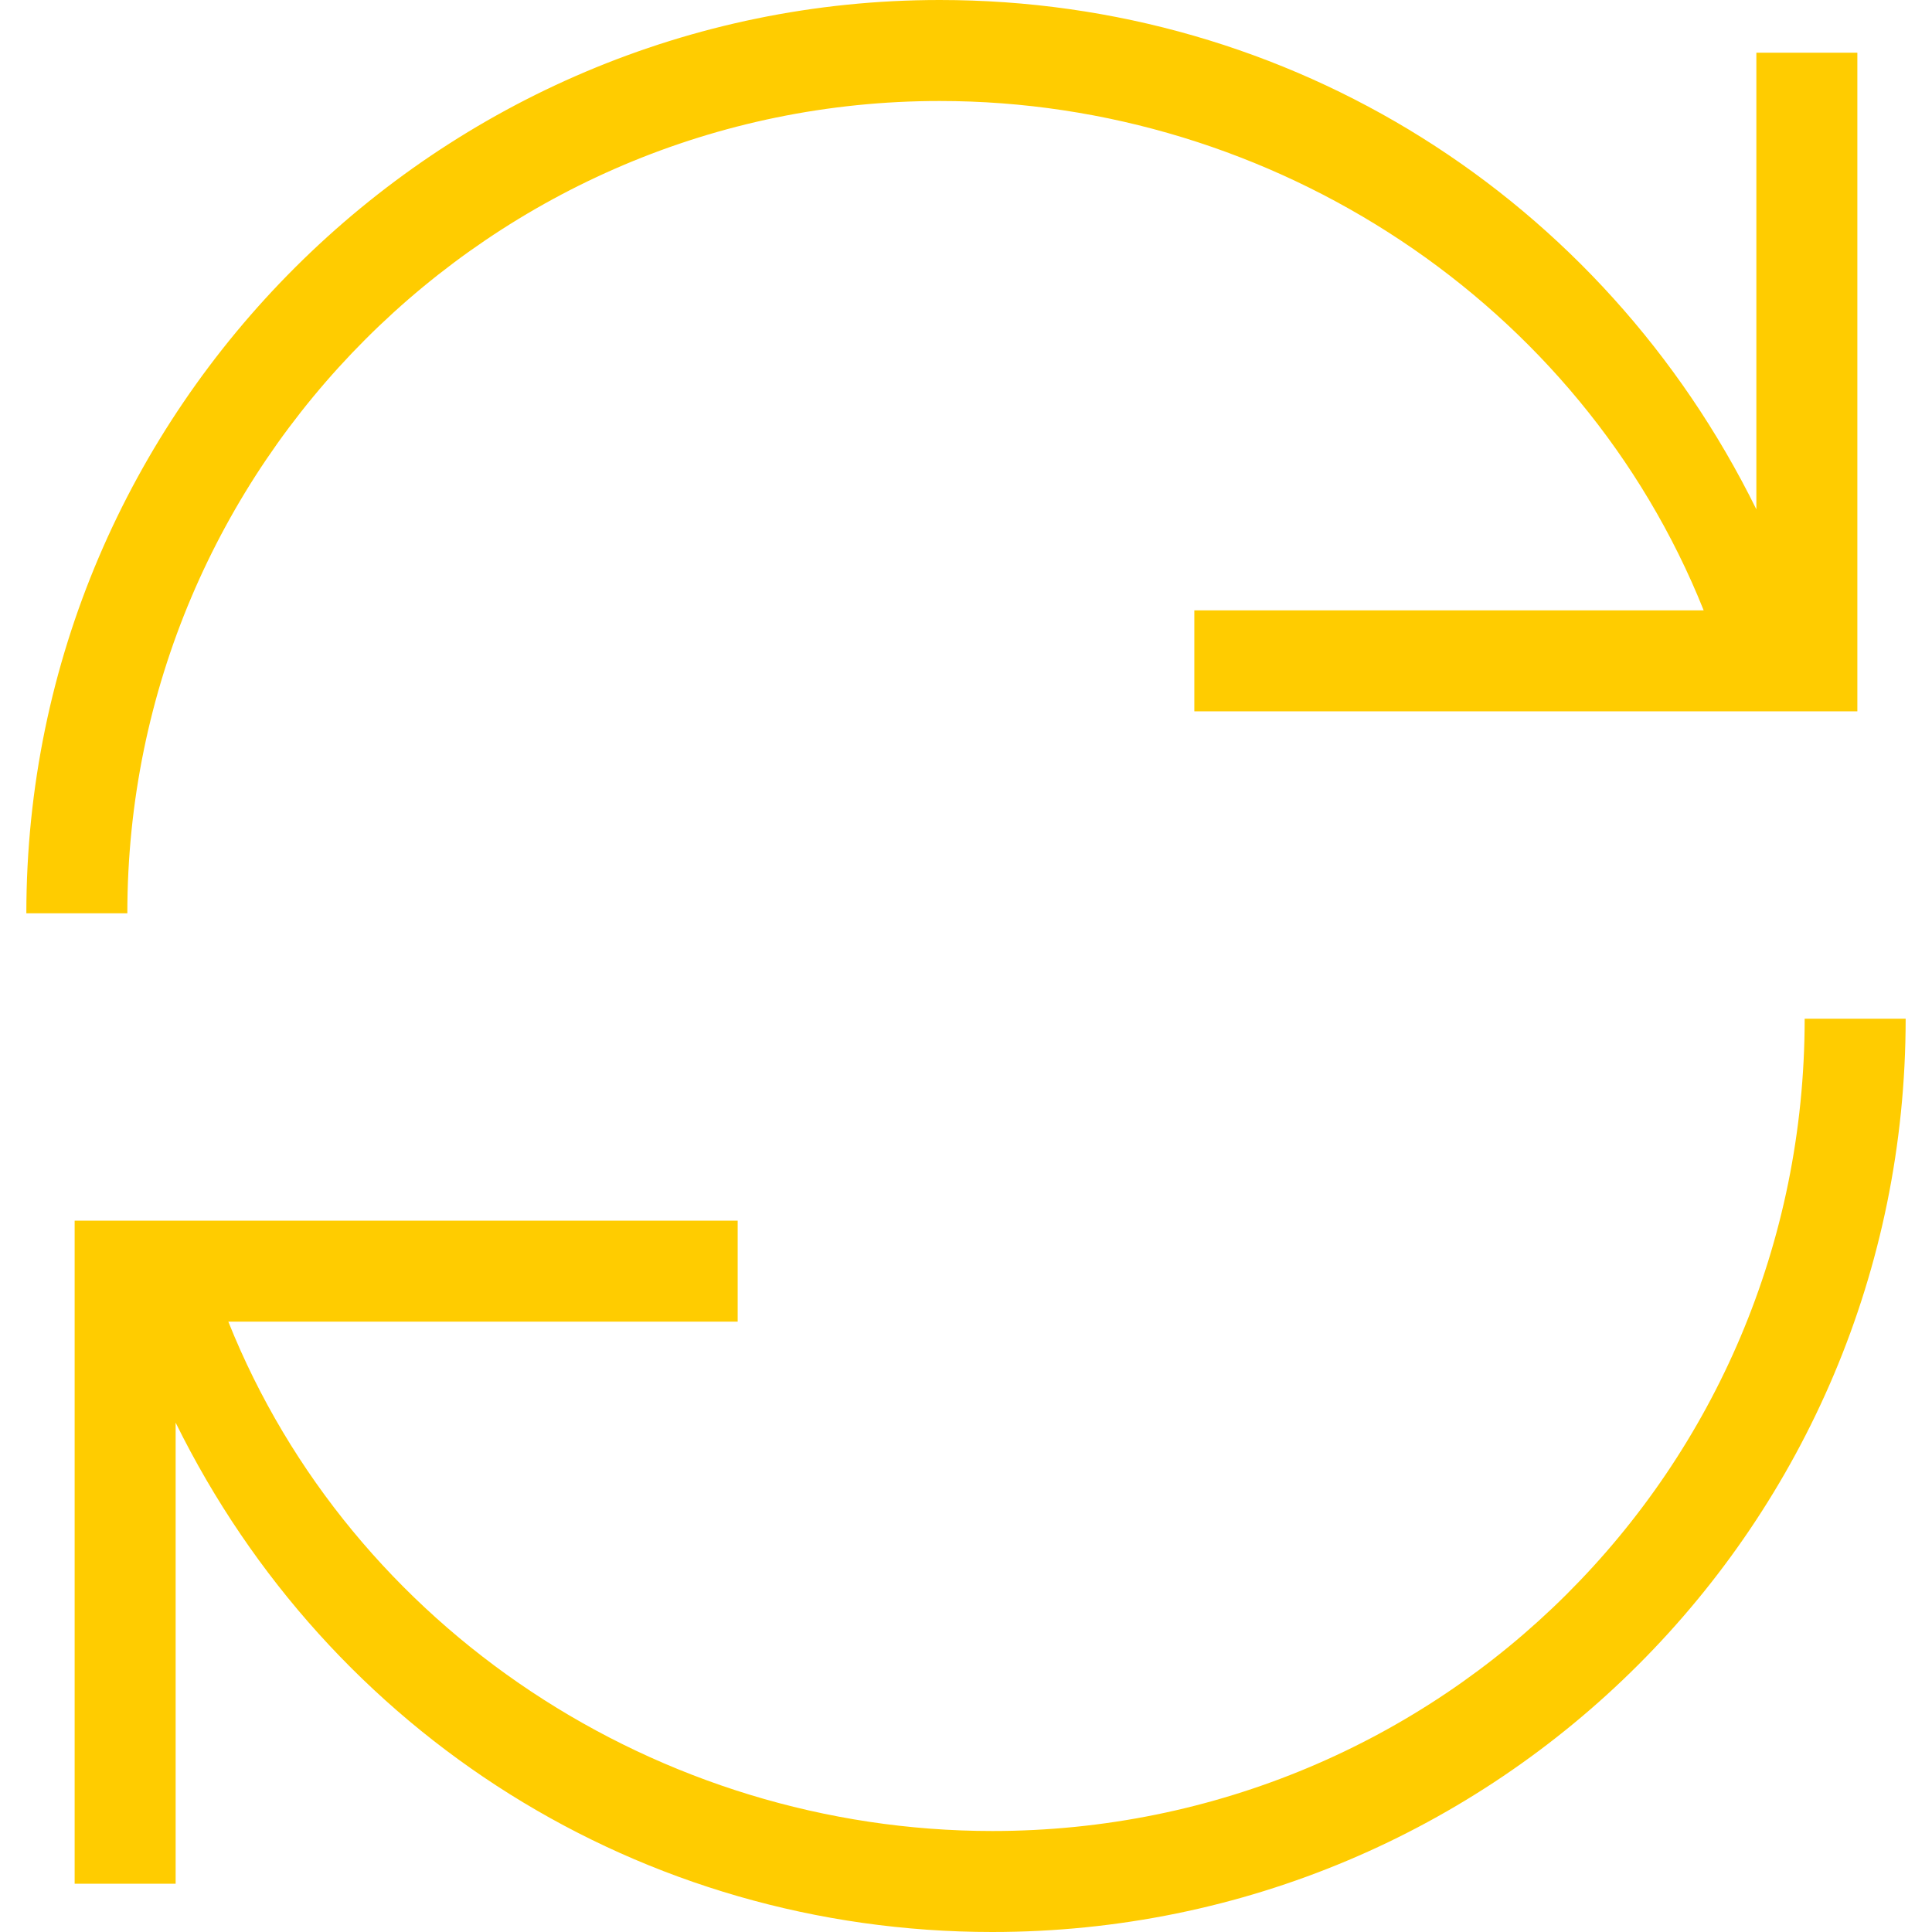
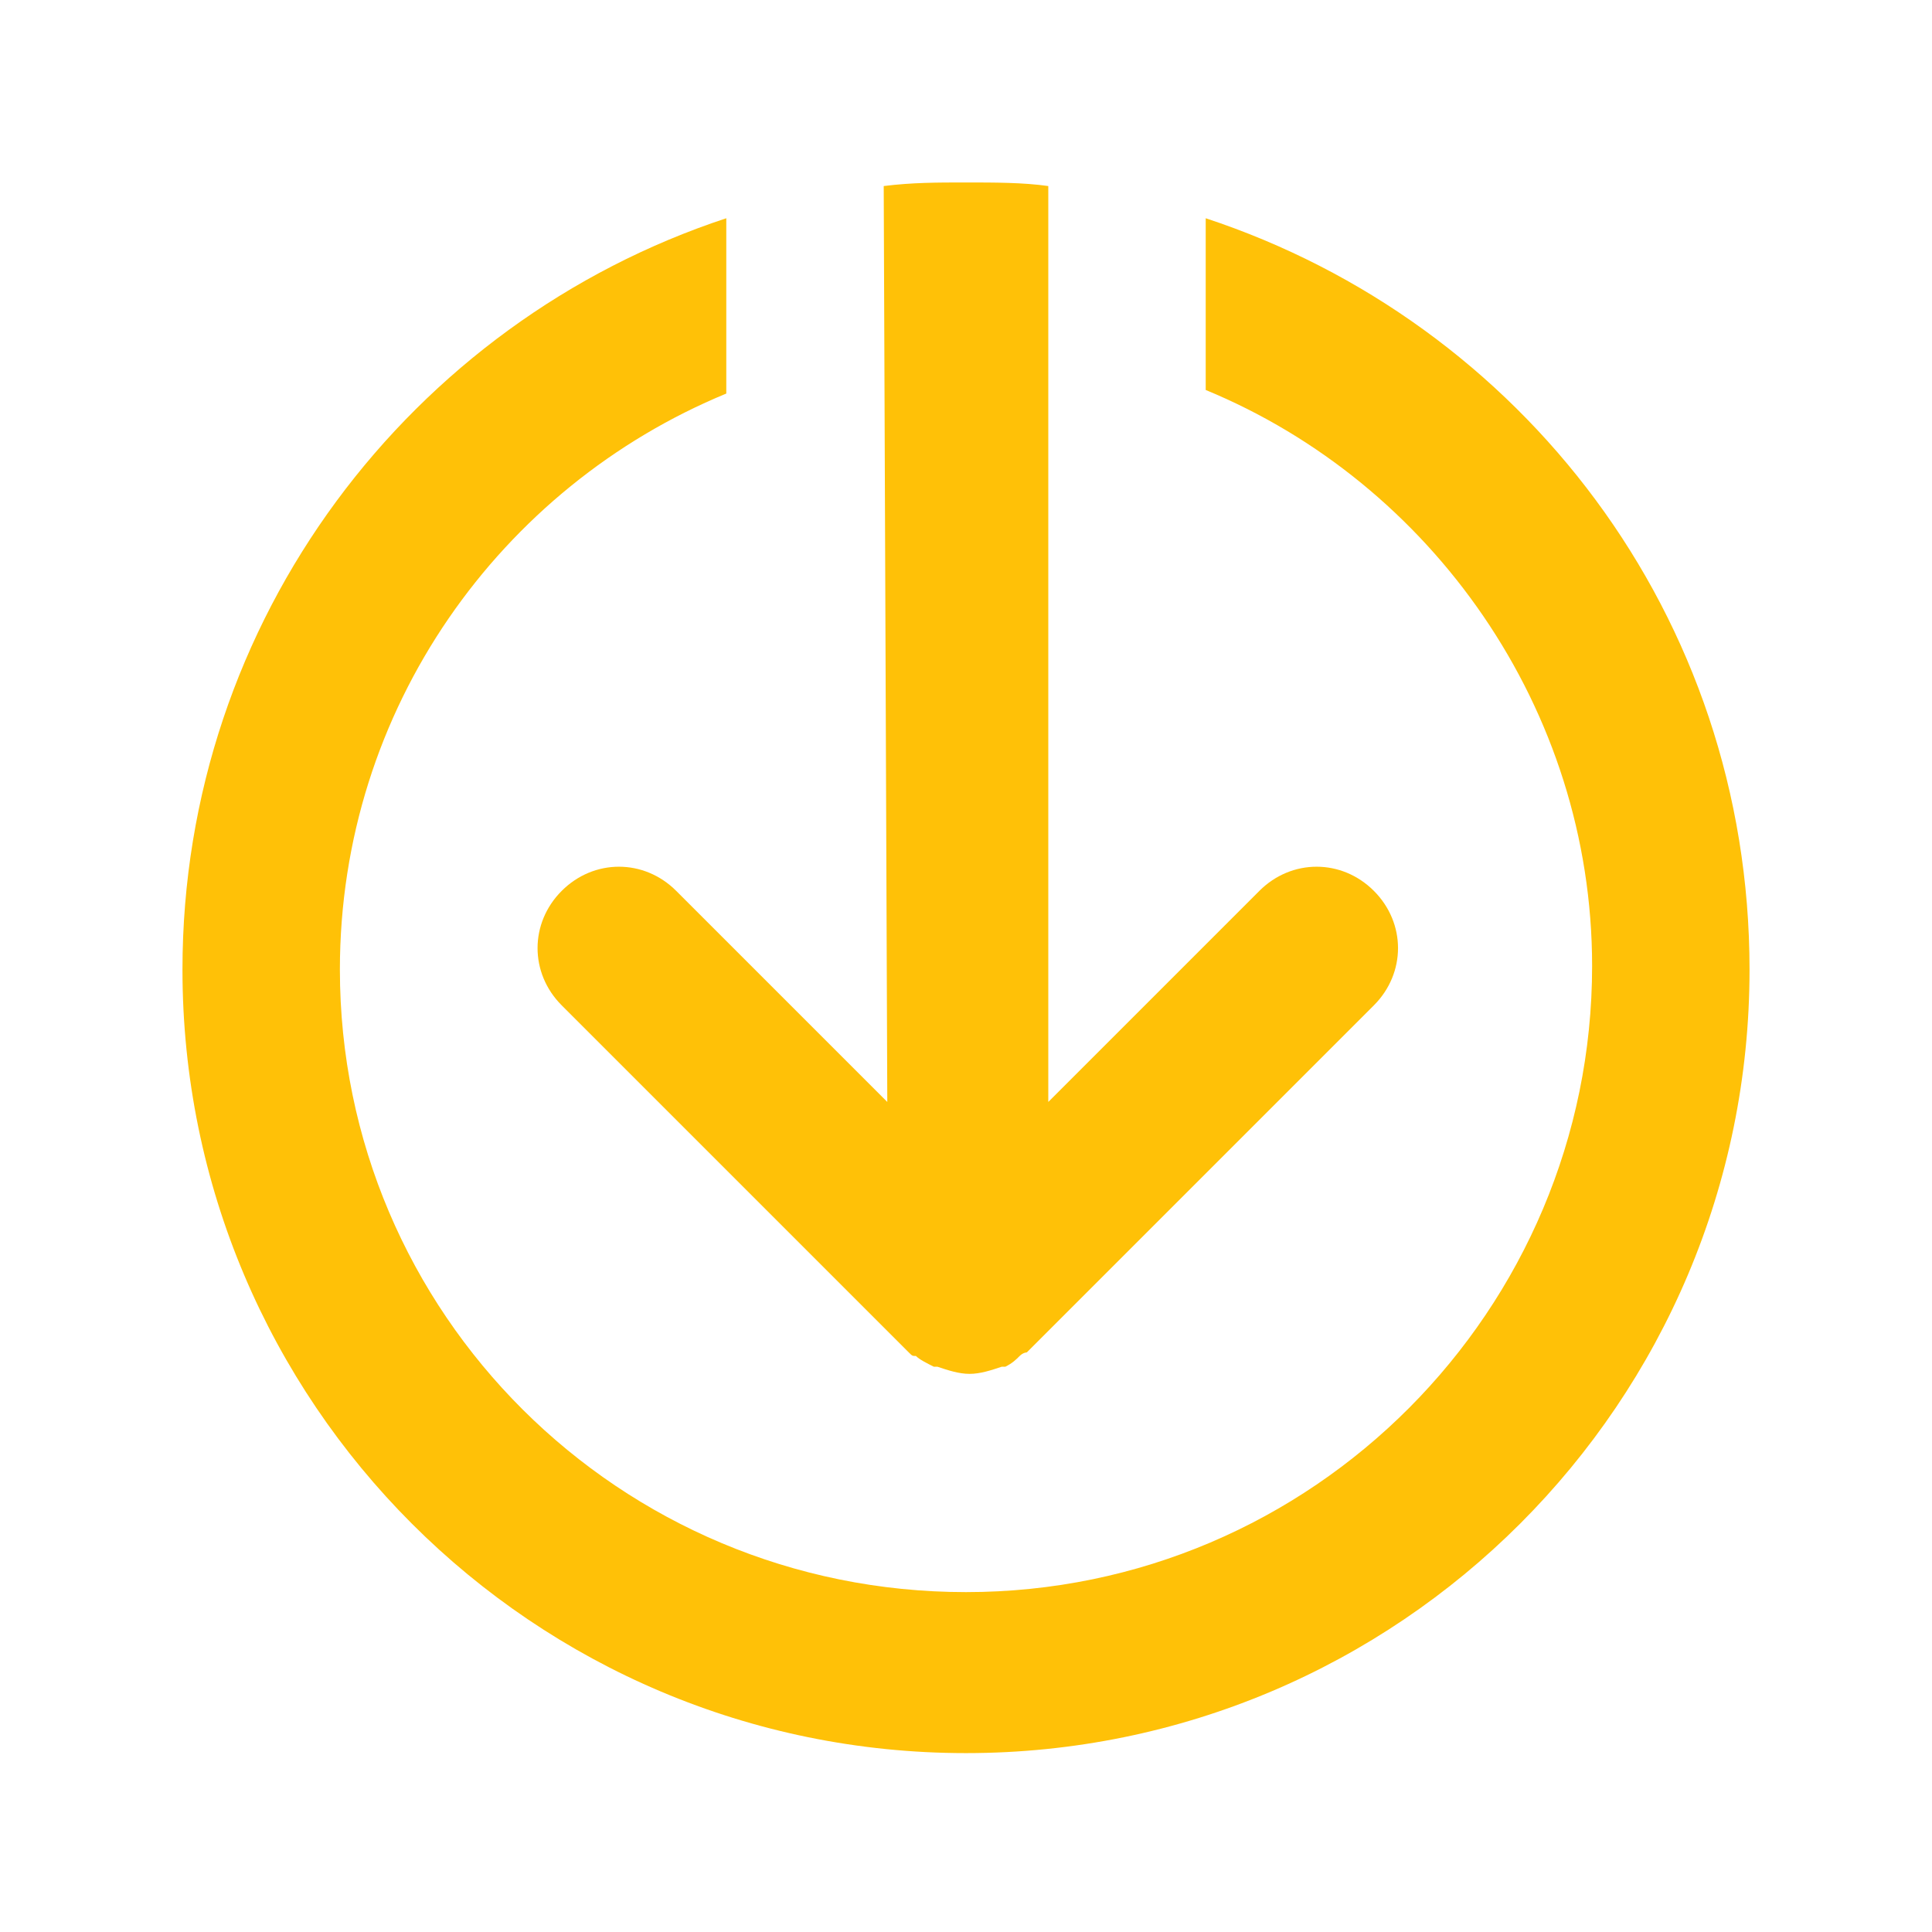
- <svg xmlns="http://www.w3.org/2000/svg" version="1.1" id="Слой_1" x="0px" y="0px" viewBox="0 0 44 44" style="enable-background:new 0 0 44 44;" xml:space="preserve">
+ <svg xmlns="http://www.w3.org/2000/svg" version="1.1" id="Слой_1" x="0px" y="0px" viewBox="0 0 54 54" style="enable-background:new 0 0 54 54;" xml:space="preserve">
  <style type="text/css">
- 	.st0{fill:#ffcc00;}
+ 	.st0{fill:#ffc107;}
</style>
-   <path class="st0" d="M21.4,2.3C29,2.3,36,6.9,38.8,13.9H27.2v2.3h15.1V1.2h-2.3v10.4C36.5,4.5,29.4,0,21.4,0C10,0,0.6,9.3,0.6,20.8  h2.3C2.9,10.6,11.2,2.3,21.4,2.3z M41.1,23.2c0,10.3-8.3,18.5-18.5,18.5C15,41.7,8,37.1,5.2,30.1h11.6v-2.3H1.7v15.1h2.3V32.4  C7.5,39.5,14.6,44,22.6,44c11.5,0,20.8-9.3,20.8-20.8H41.1z" />
+   <g>
+     <g>
+       <path class="st0" d="M24.8,30.8l-5.9-5.9c-0.9-0.9-2.3-0.9-3.2,0c-0.9,0.9-0.9,2.3,0,3.2l9.7,9.7c0.1,0.1,0.1,0.1,0.2,0.1    c0.1,0.1,0.3,0.2,0.5,0.3c0,0,0.1,0,0.1,0c0.3,0.1,0.6,0.2,0.9,0.2s0.6-0.1,0.9-0.2c0,0,0.1,0,0.1,0c0.2-0.1,0.3-0.2,0.4-0.3    c0.1-0.1,0.2-0.1,0.2-0.1l9.7-9.7c0.9-0.9,0.9-2.3,0-3.2c-0.9-0.9-2.3-0.9-3.2,0l-5.9,5.9l0-25.6c-0.7-0.1-1.5-0.1-2.3-0.1    c-0.8,0-1.5,0-2.3,0.1L24.8,30.8z" />
+       <path class="st0" d="M33.7,6.1v4.8c6.3,2.6,10.8,8.9,10.8,16.1c0,9.6-7.8,17.5-17.5,17.5S9.5,36.7,9.5,27.1    c0-7.3,4.5-13.5,10.8-16.1V6.1C11.5,9,5.1,17.3,5.1,27.1C5.1,39.2,14.9,49,27,49c12.1,0,21.9-9.8,21.9-21.9    C48.9,17.2,42.5,9,33.7,6.1" />
+     </g>
+   </g>
</svg>
